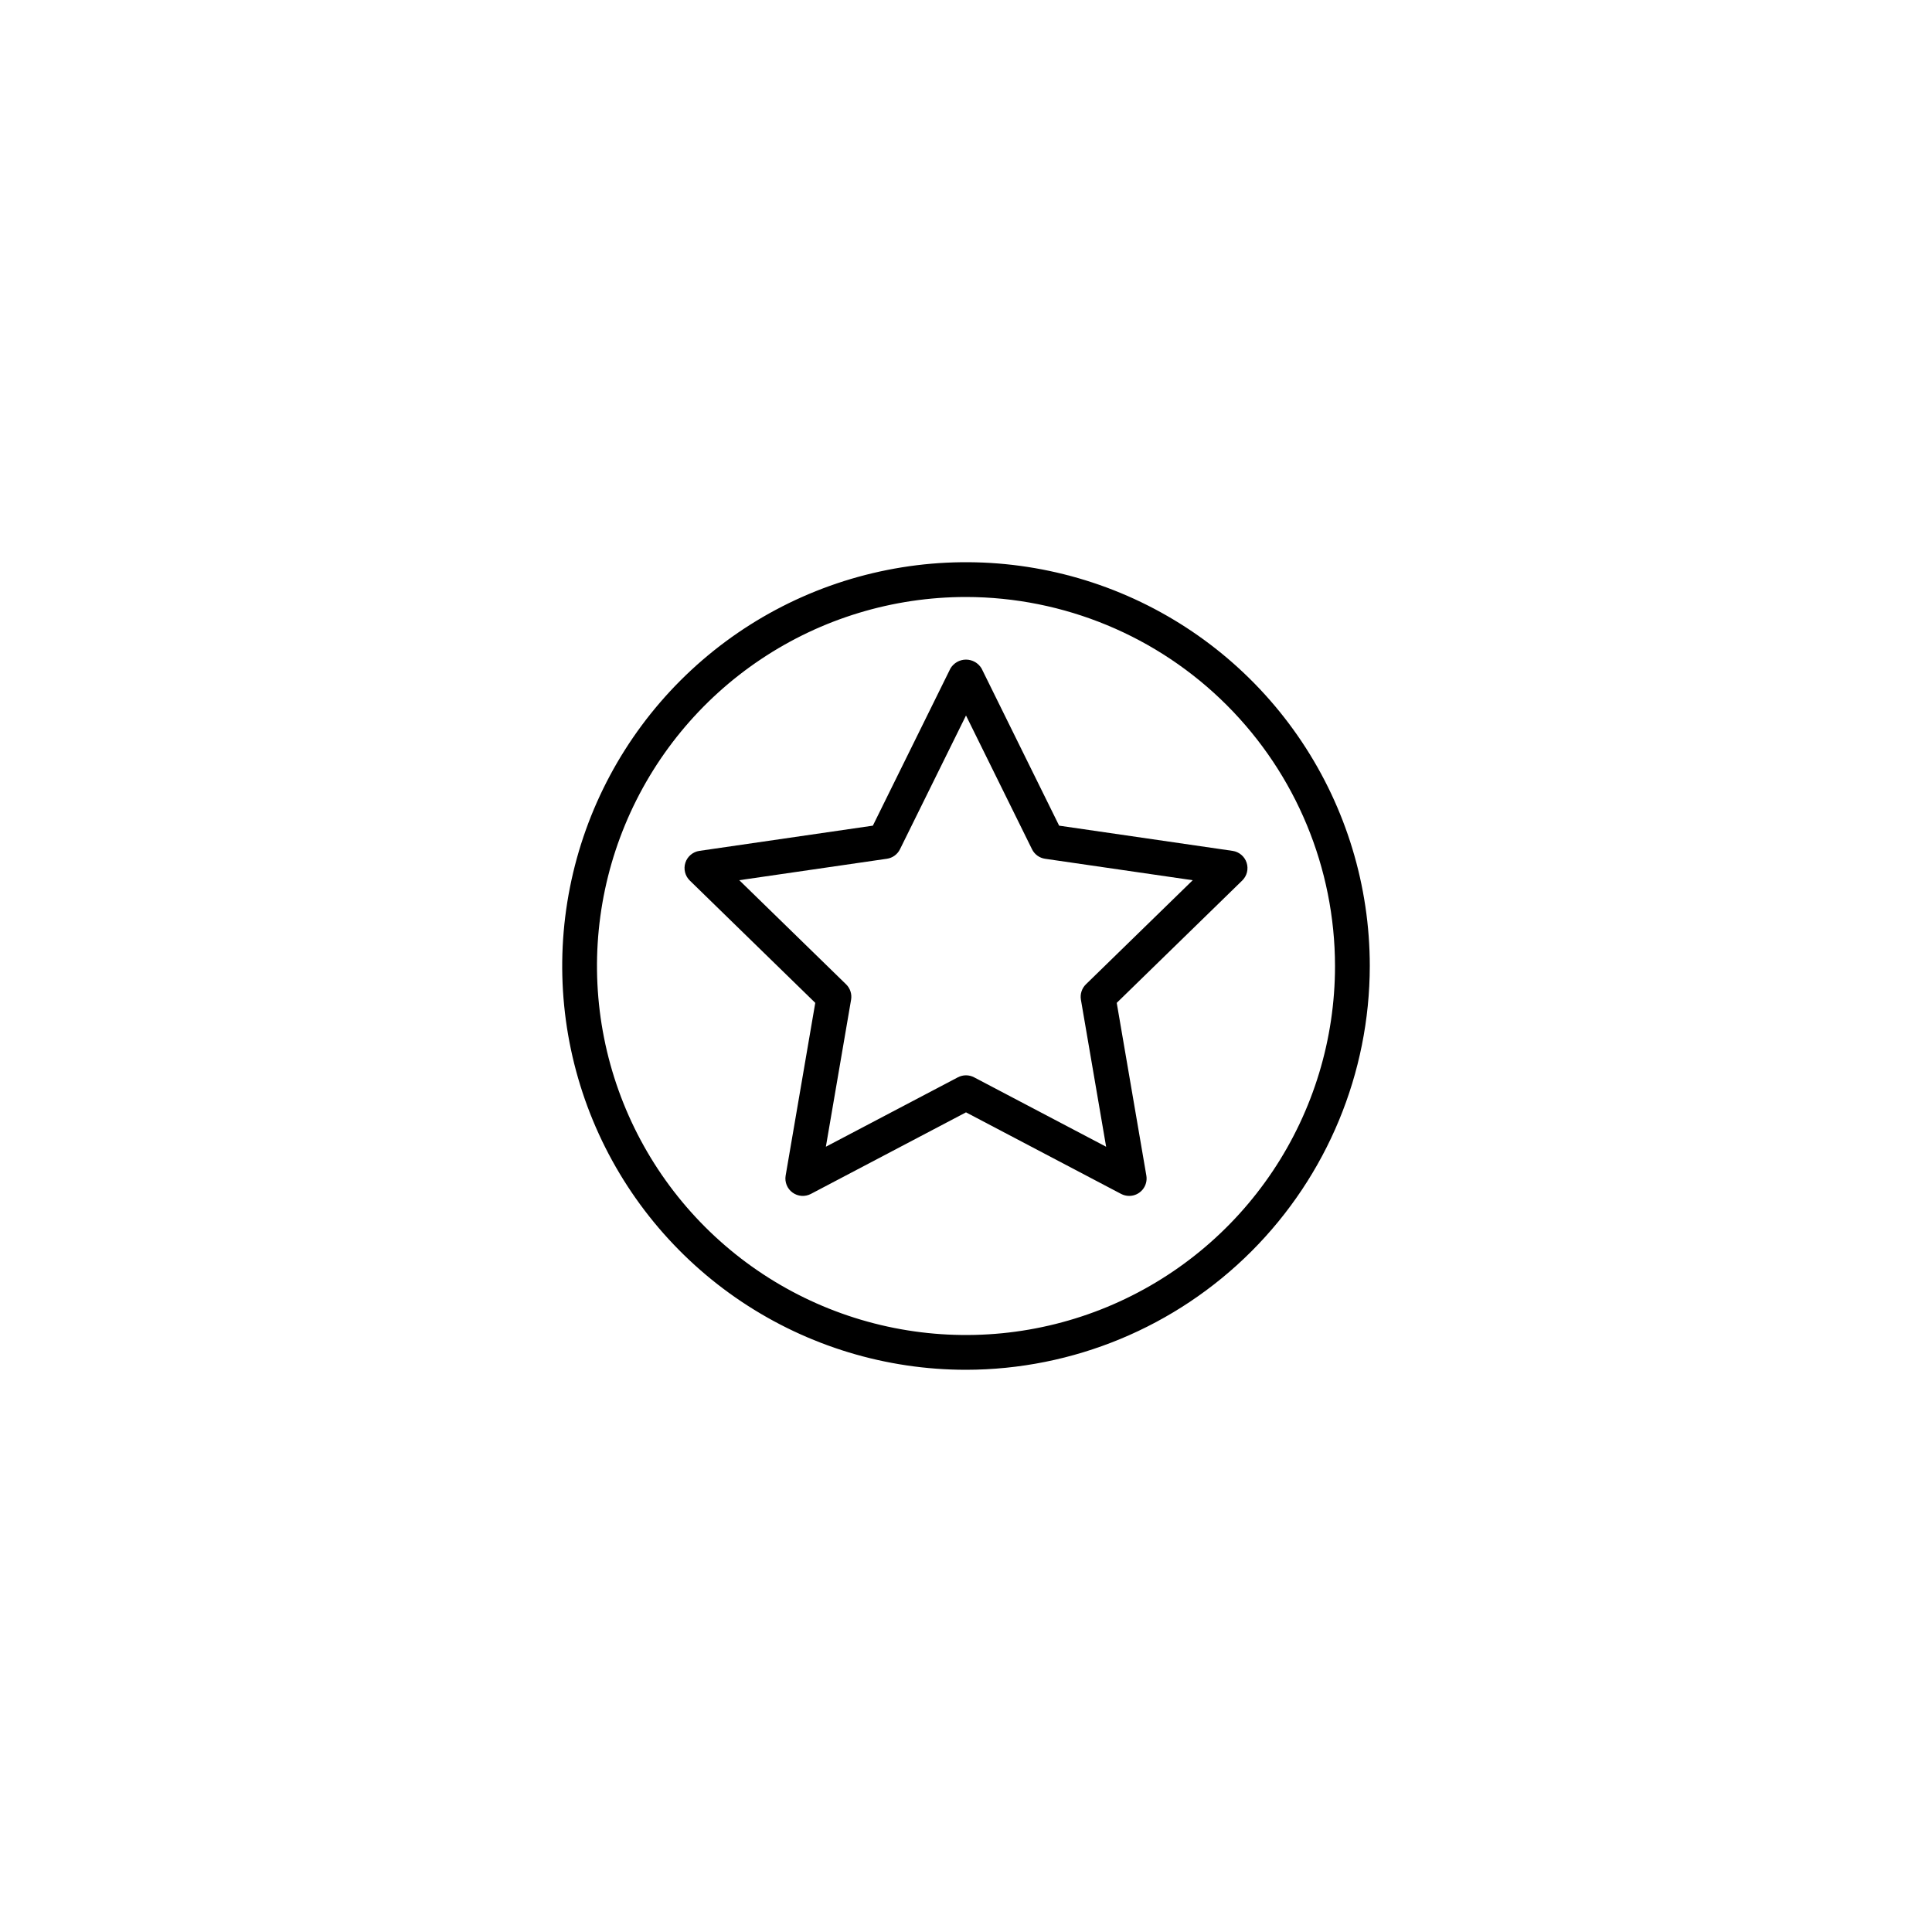
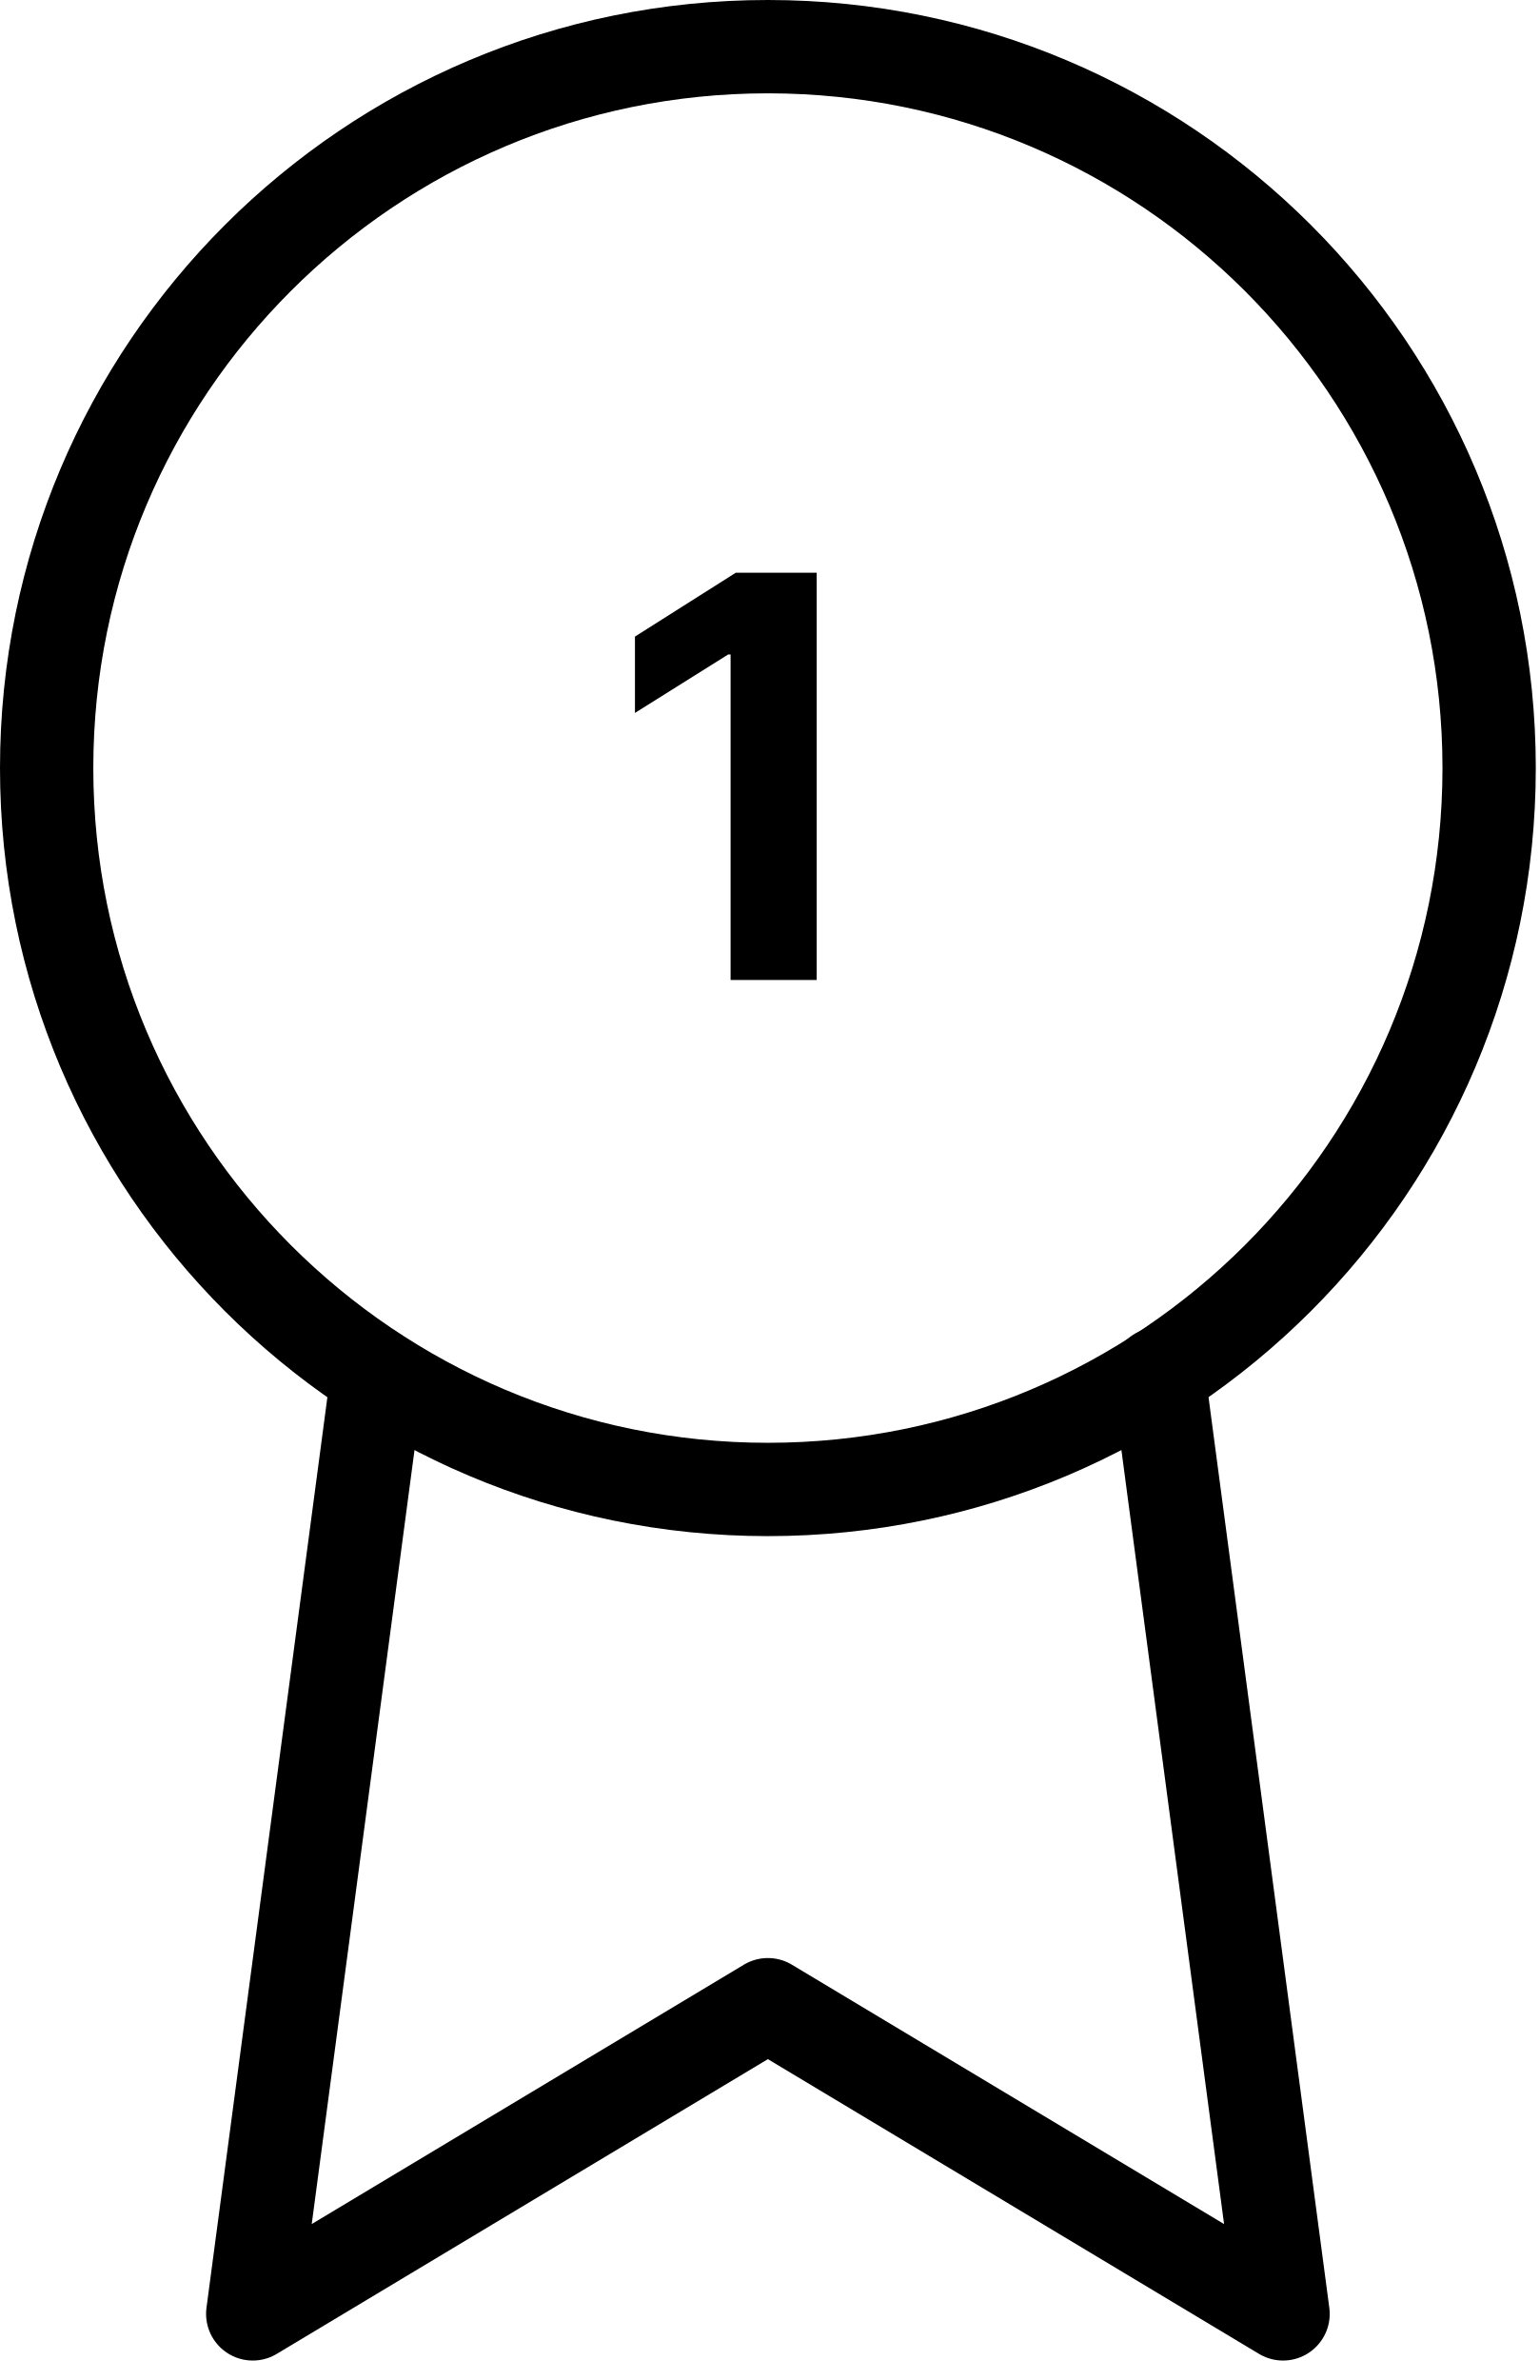
- <svg xmlns="http://www.w3.org/2000/svg" width="100" height="100" viewBox="0 0 100 100" fill="none">
-   <path d="M58.448 61.9C58.302 61.9 58.158 61.864 58.029 61.797L50 57.575L41.971 61.797C41.822 61.875 41.654 61.91 41.487 61.898C41.319 61.886 41.159 61.827 41.023 61.728C40.887 61.63 40.781 61.495 40.718 61.339C40.655 61.183 40.636 61.013 40.665 60.848L42.198 51.908L35.703 45.576C35.583 45.459 35.498 45.311 35.458 45.148C35.417 44.985 35.423 44.813 35.475 44.654C35.527 44.494 35.622 44.352 35.751 44.244C35.879 44.136 36.035 44.065 36.201 44.041L45.179 42.736L49.193 34.602C49.276 34.462 49.394 34.346 49.535 34.265C49.677 34.184 49.837 34.141 50 34.141C50.163 34.141 50.323 34.184 50.465 34.265C50.606 34.346 50.724 34.462 50.807 34.602L54.821 42.736L63.799 44.041C63.965 44.065 64.121 44.136 64.249 44.244C64.378 44.352 64.473 44.494 64.525 44.654C64.577 44.813 64.583 44.985 64.543 45.148C64.502 45.311 64.417 45.459 64.297 45.576L57.802 51.908L59.335 60.848C59.357 60.977 59.351 61.11 59.316 61.236C59.282 61.363 59.22 61.48 59.136 61.58C59.051 61.68 58.946 61.761 58.827 61.816C58.709 61.871 58.579 61.9 58.448 61.9ZM50 55.658C50.146 55.658 50.29 55.694 50.419 55.762L57.253 59.355L55.948 51.745C55.923 51.601 55.934 51.453 55.979 51.315C56.024 51.176 56.102 51.05 56.207 50.948L61.735 45.56L54.094 44.45C53.95 44.429 53.812 44.373 53.695 44.288C53.577 44.202 53.481 44.089 53.417 43.958L50 37.034L46.583 43.957C46.519 44.088 46.423 44.201 46.305 44.287C46.188 44.373 46.05 44.428 45.906 44.449L38.265 45.559L43.793 50.948C43.898 51.05 43.976 51.175 44.021 51.314C44.066 51.453 44.077 51.601 44.052 51.745L42.747 59.354L49.581 55.761C49.71 55.694 49.854 55.658 50 55.658Z" fill="black" />
-   <path d="M50 70.9C45.866 70.9 41.826 69.674 38.389 67.378C34.952 65.081 32.273 61.817 30.691 57.998C29.109 54.179 28.695 49.977 29.502 45.923C30.308 41.868 32.299 38.144 35.221 35.221C38.144 32.298 41.868 30.308 45.923 29.502C49.977 28.695 54.179 29.109 57.998 30.691C61.817 32.273 65.081 34.952 67.378 38.389C69.674 41.826 70.9 45.866 70.9 50C70.894 55.541 68.69 60.853 64.772 64.771C60.853 68.69 55.541 70.894 50 70.9ZM50 30.9C46.222 30.9 42.53 32.02 39.389 34.119C36.248 36.218 33.8 39.201 32.354 42.691C30.908 46.181 30.53 50.021 31.267 53.726C32.004 57.431 33.823 60.834 36.494 63.506C39.165 66.177 42.569 67.996 46.274 68.733C49.979 69.47 53.819 69.092 57.309 67.646C60.799 66.2 63.782 63.752 65.881 60.611C67.98 57.47 69.1 53.778 69.1 50C69.094 44.936 67.08 40.081 63.499 36.5C59.919 32.92 55.064 30.906 50 30.9Z" fill="black" />
+ <svg xmlns="http://www.w3.org/2000/svg" width="33" height="51" viewBox="0 0 33 51" fill="none">
+   <path d="M16.458 31.917C24.996 31.917 31.917 24.996 31.917 16.458C31.917 7.921 24.996 1 16.458 1C7.921 1 1 7.921 1 16.458C1 24.996 7.921 31.917 16.458 31.917Z" stroke="black" stroke-width="2" stroke-linecap="round" stroke-linejoin="round" />
+   <path d="M8.089 29.465L5.417 49.583L16.458 42.958L27.5 49.583L24.828 29.443" stroke="black" stroke-width="2" stroke-linecap="round" stroke-linejoin="round" />
+   <path d="M17.504 12.273V21H15.659V14.024H15.608L13.609 15.277V13.641L15.77 12.273H17.504Z" fill="black" />
</svg>
